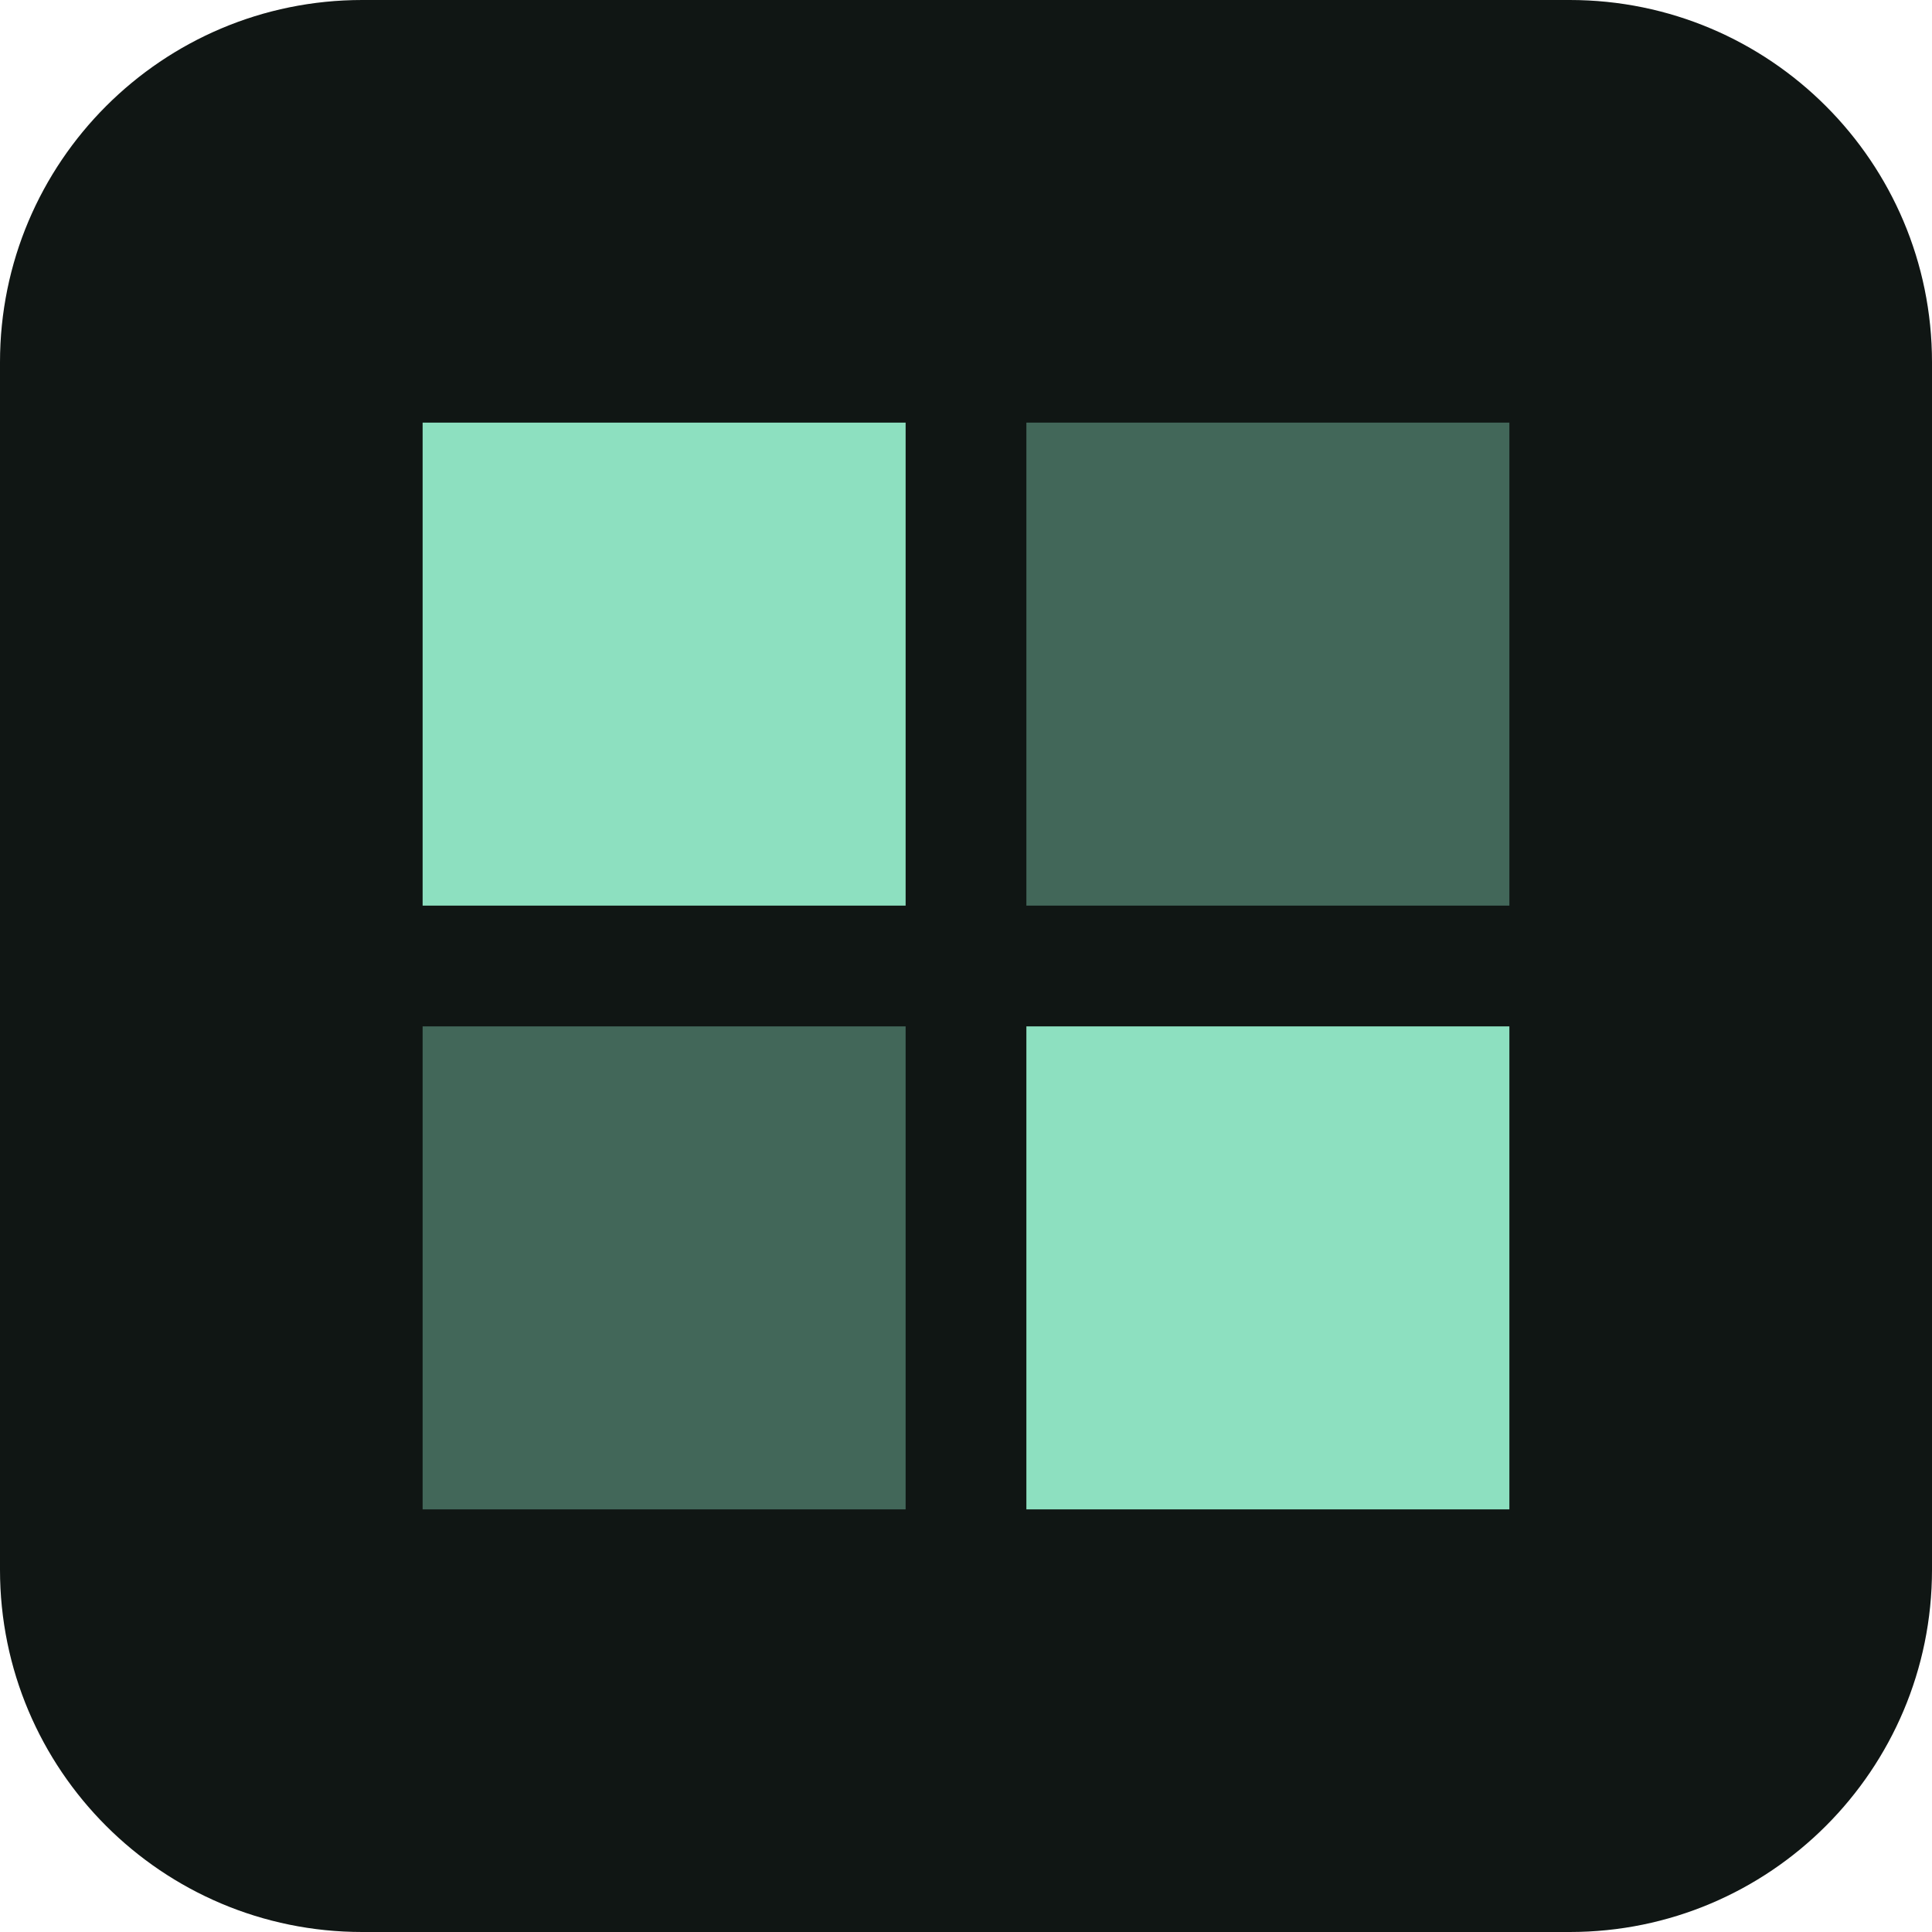
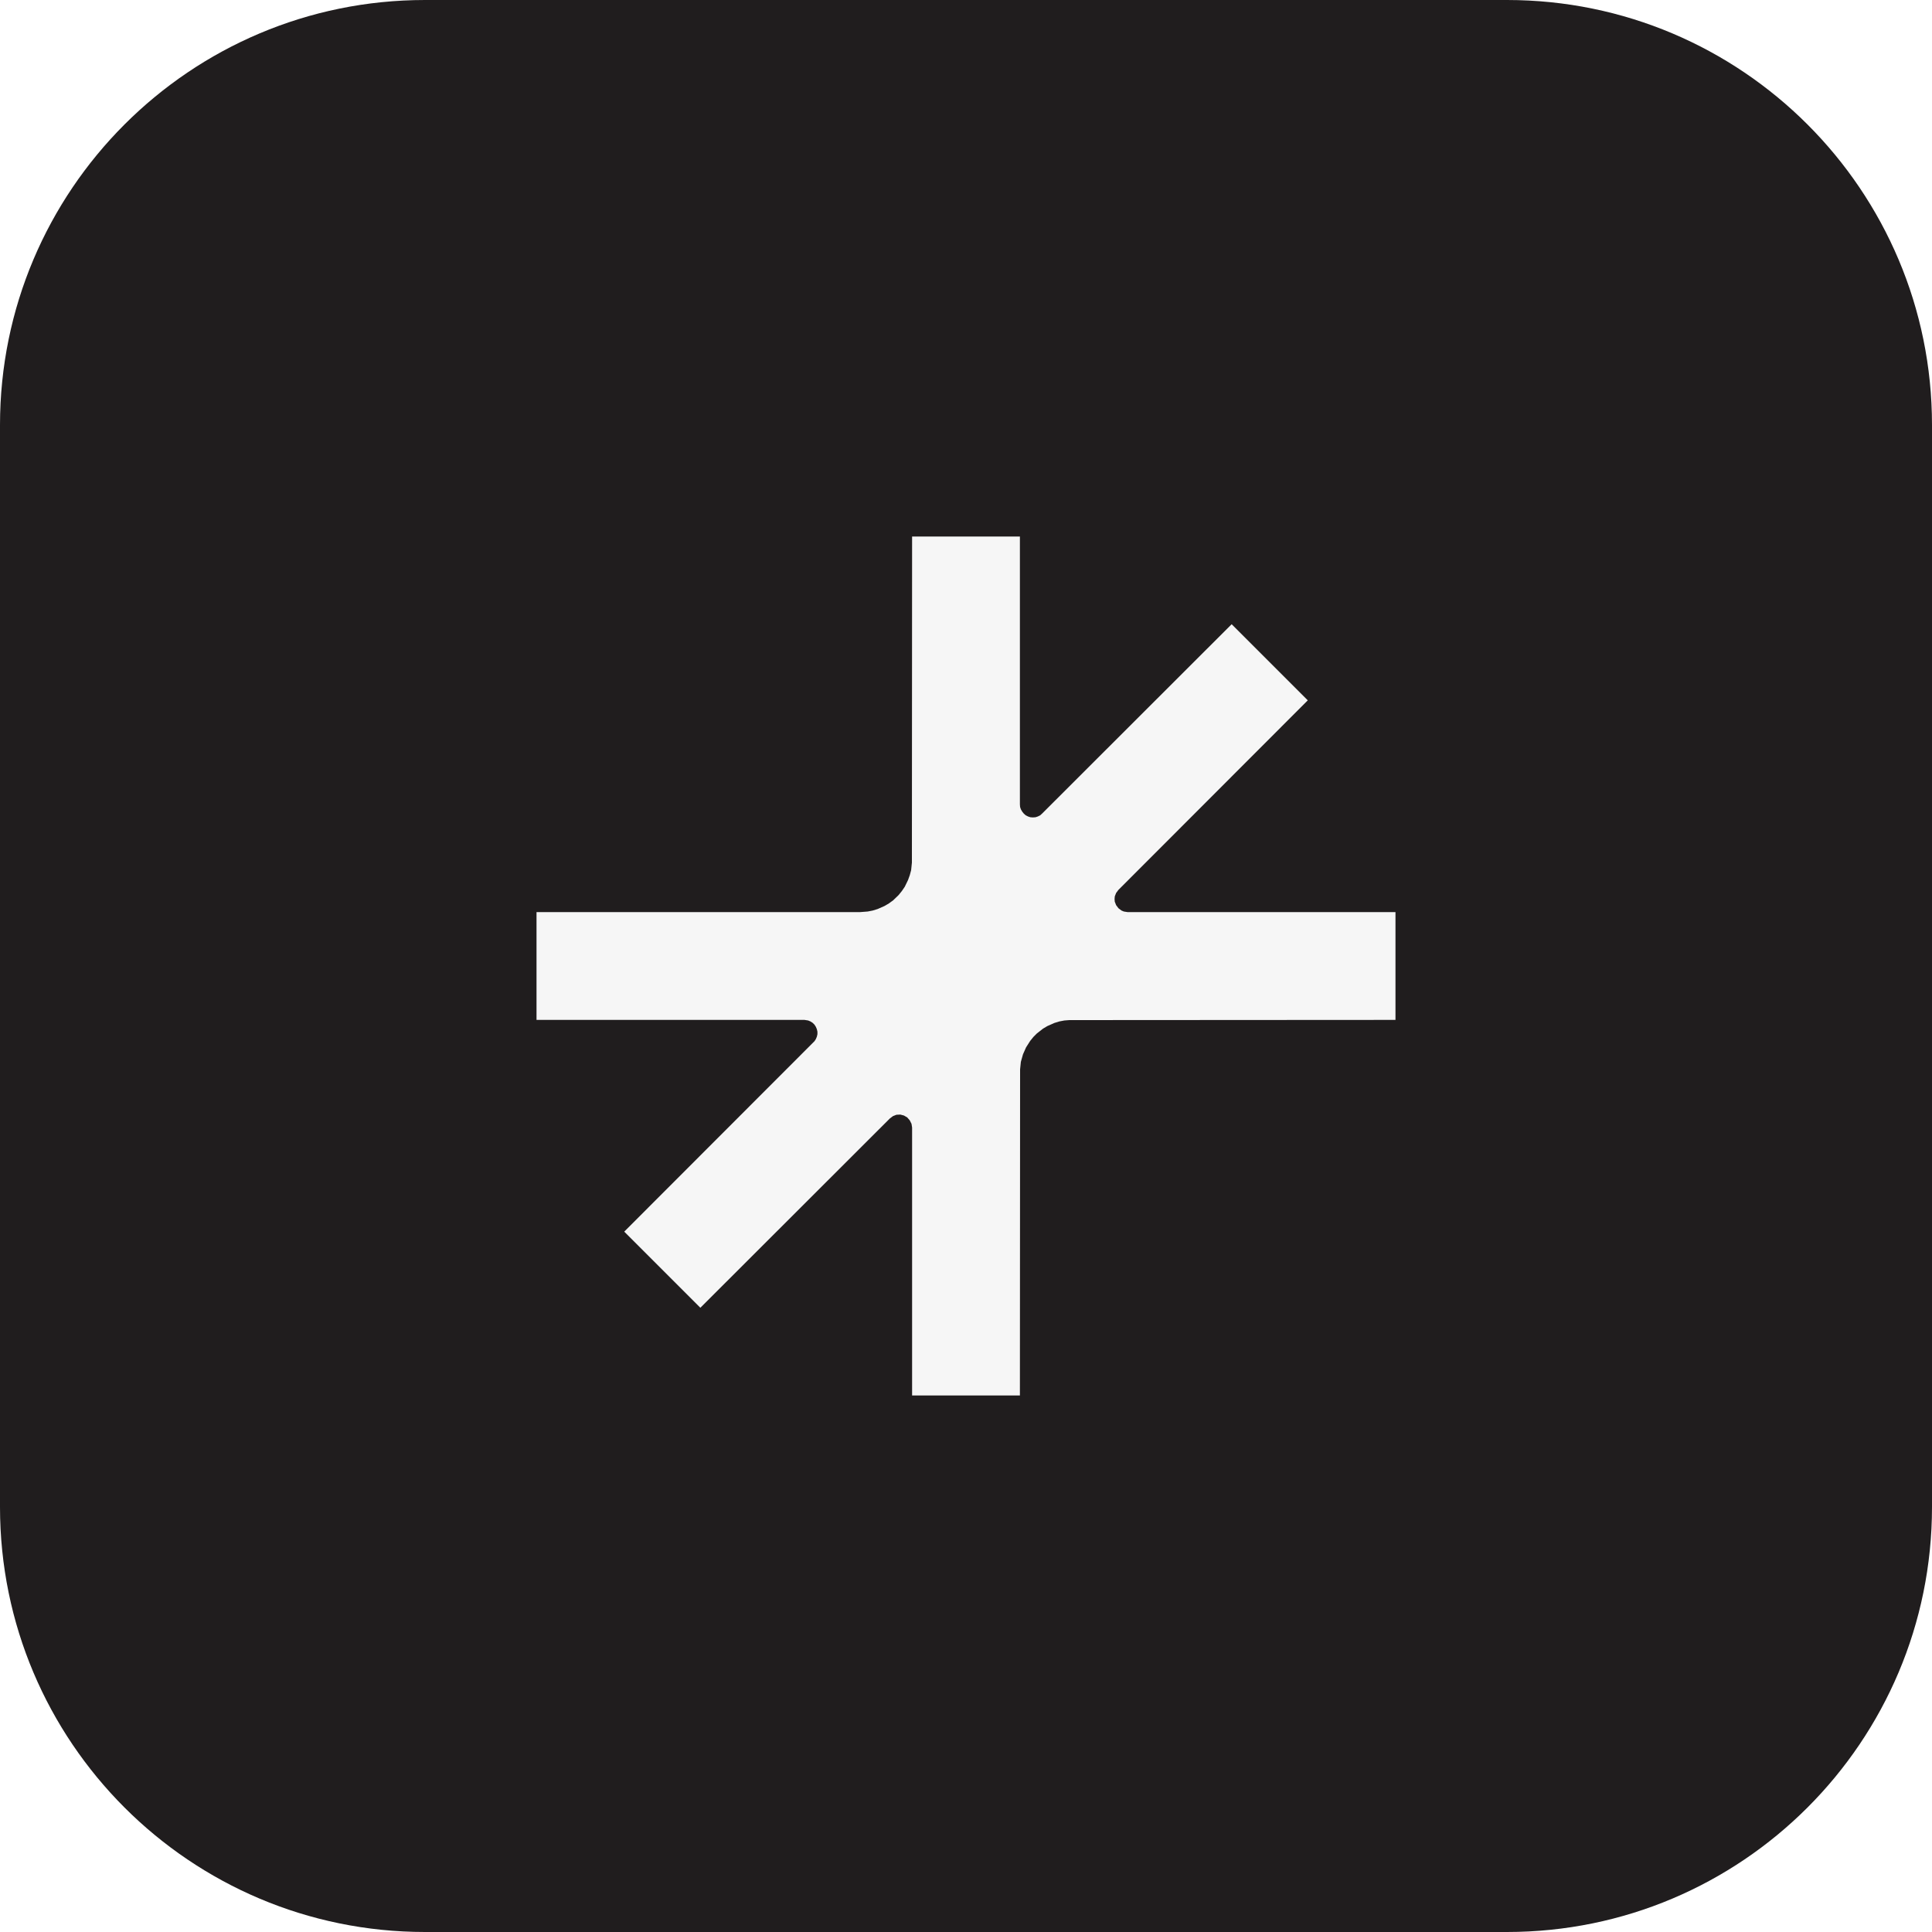
- <svg xmlns="http://www.w3.org/2000/svg" width="32" height="32" viewBox="0 0 32 32" fill="none">
-   <rect width="32" height="32" rx="6" fill="#101614" />
-   <rect x="7" y="7" width="8" height="8" fill="#8DE0C0" />
-   <rect x="17" y="7" width="8" height="8" fill="#8DE0C0" opacity=".4" />
-   <rect x="7" y="17" width="8" height="8" fill="#8DE0C0" opacity=".4" />
-   <rect x="17" y="17" width="8" height="8" fill="#8DE0C0" />
+ <svg xmlns="http://www.w3.org/2000/svg" viewBox="0 0 100 100">
+   <rect width="100" height="100" rx="22" fill="#201D1E" />
+   <path fill="#F6F6F6" d="M47.2,44.65 L47.16,45.04 L47.09,45.3 L47.0,45.55 L46.83,45.9 L46.68,46.12 L46.51,46.33 L46.23,46.6 L46.01,46.76 L45.79,46.89 L45.43,47.05 L45.17,47.13 L44.91,47.18 L44.52,47.21 L27.77,47.21 L27.77,52.79 L41.64,52.79 L41.83,52.82 L41.95,52.87 L42.06,52.94 L42.16,53.04 L42.23,53.15 L42.28,53.27 L42.31,53.4 L42.31,53.53 L42.28,53.66 L42.23,53.78 L42.16,53.89 L32.31,63.75 L36.25,67.69 L46.06,57.89 L46.22,57.77 L46.4,57.7 L46.6,57.69 L46.79,57.74 L46.96,57.84 L47.09,57.99 L47.18,58.17 L47.21,58.36 L47.21,72.23 L52.79,72.23 L52.8,55.35 L52.84,54.96 L52.95,54.57 L53.11,54.21 L53.32,53.88 L53.49,53.67 L53.67,53.49 L53.99,53.24 L54.21,53.11 L54.57,52.95 L54.83,52.87 L55.09,52.82 L55.35,52.8 L72.23,52.79 L72.23,47.21 L58.36,47.21 L58.17,47.18 L58.05,47.13 L57.89,47.01 L57.77,46.85 L57.7,46.67 L57.69,46.54 L57.7,46.4 L57.77,46.22 L57.89,46.06 L67.69,36.25 L63.75,32.31 L53.94,42.11 L53.84,42.2 L53.72,42.26 L53.6,42.3 L53.46,42.31 L53.33,42.3 L53.21,42.26 L53.09,42.2 L52.99,42.11 L52.91,42.01 L52.84,41.89 L52.8,41.77 L52.79,41.64 L52.79,27.77 L47.21,27.77 Z" />
</svg>
